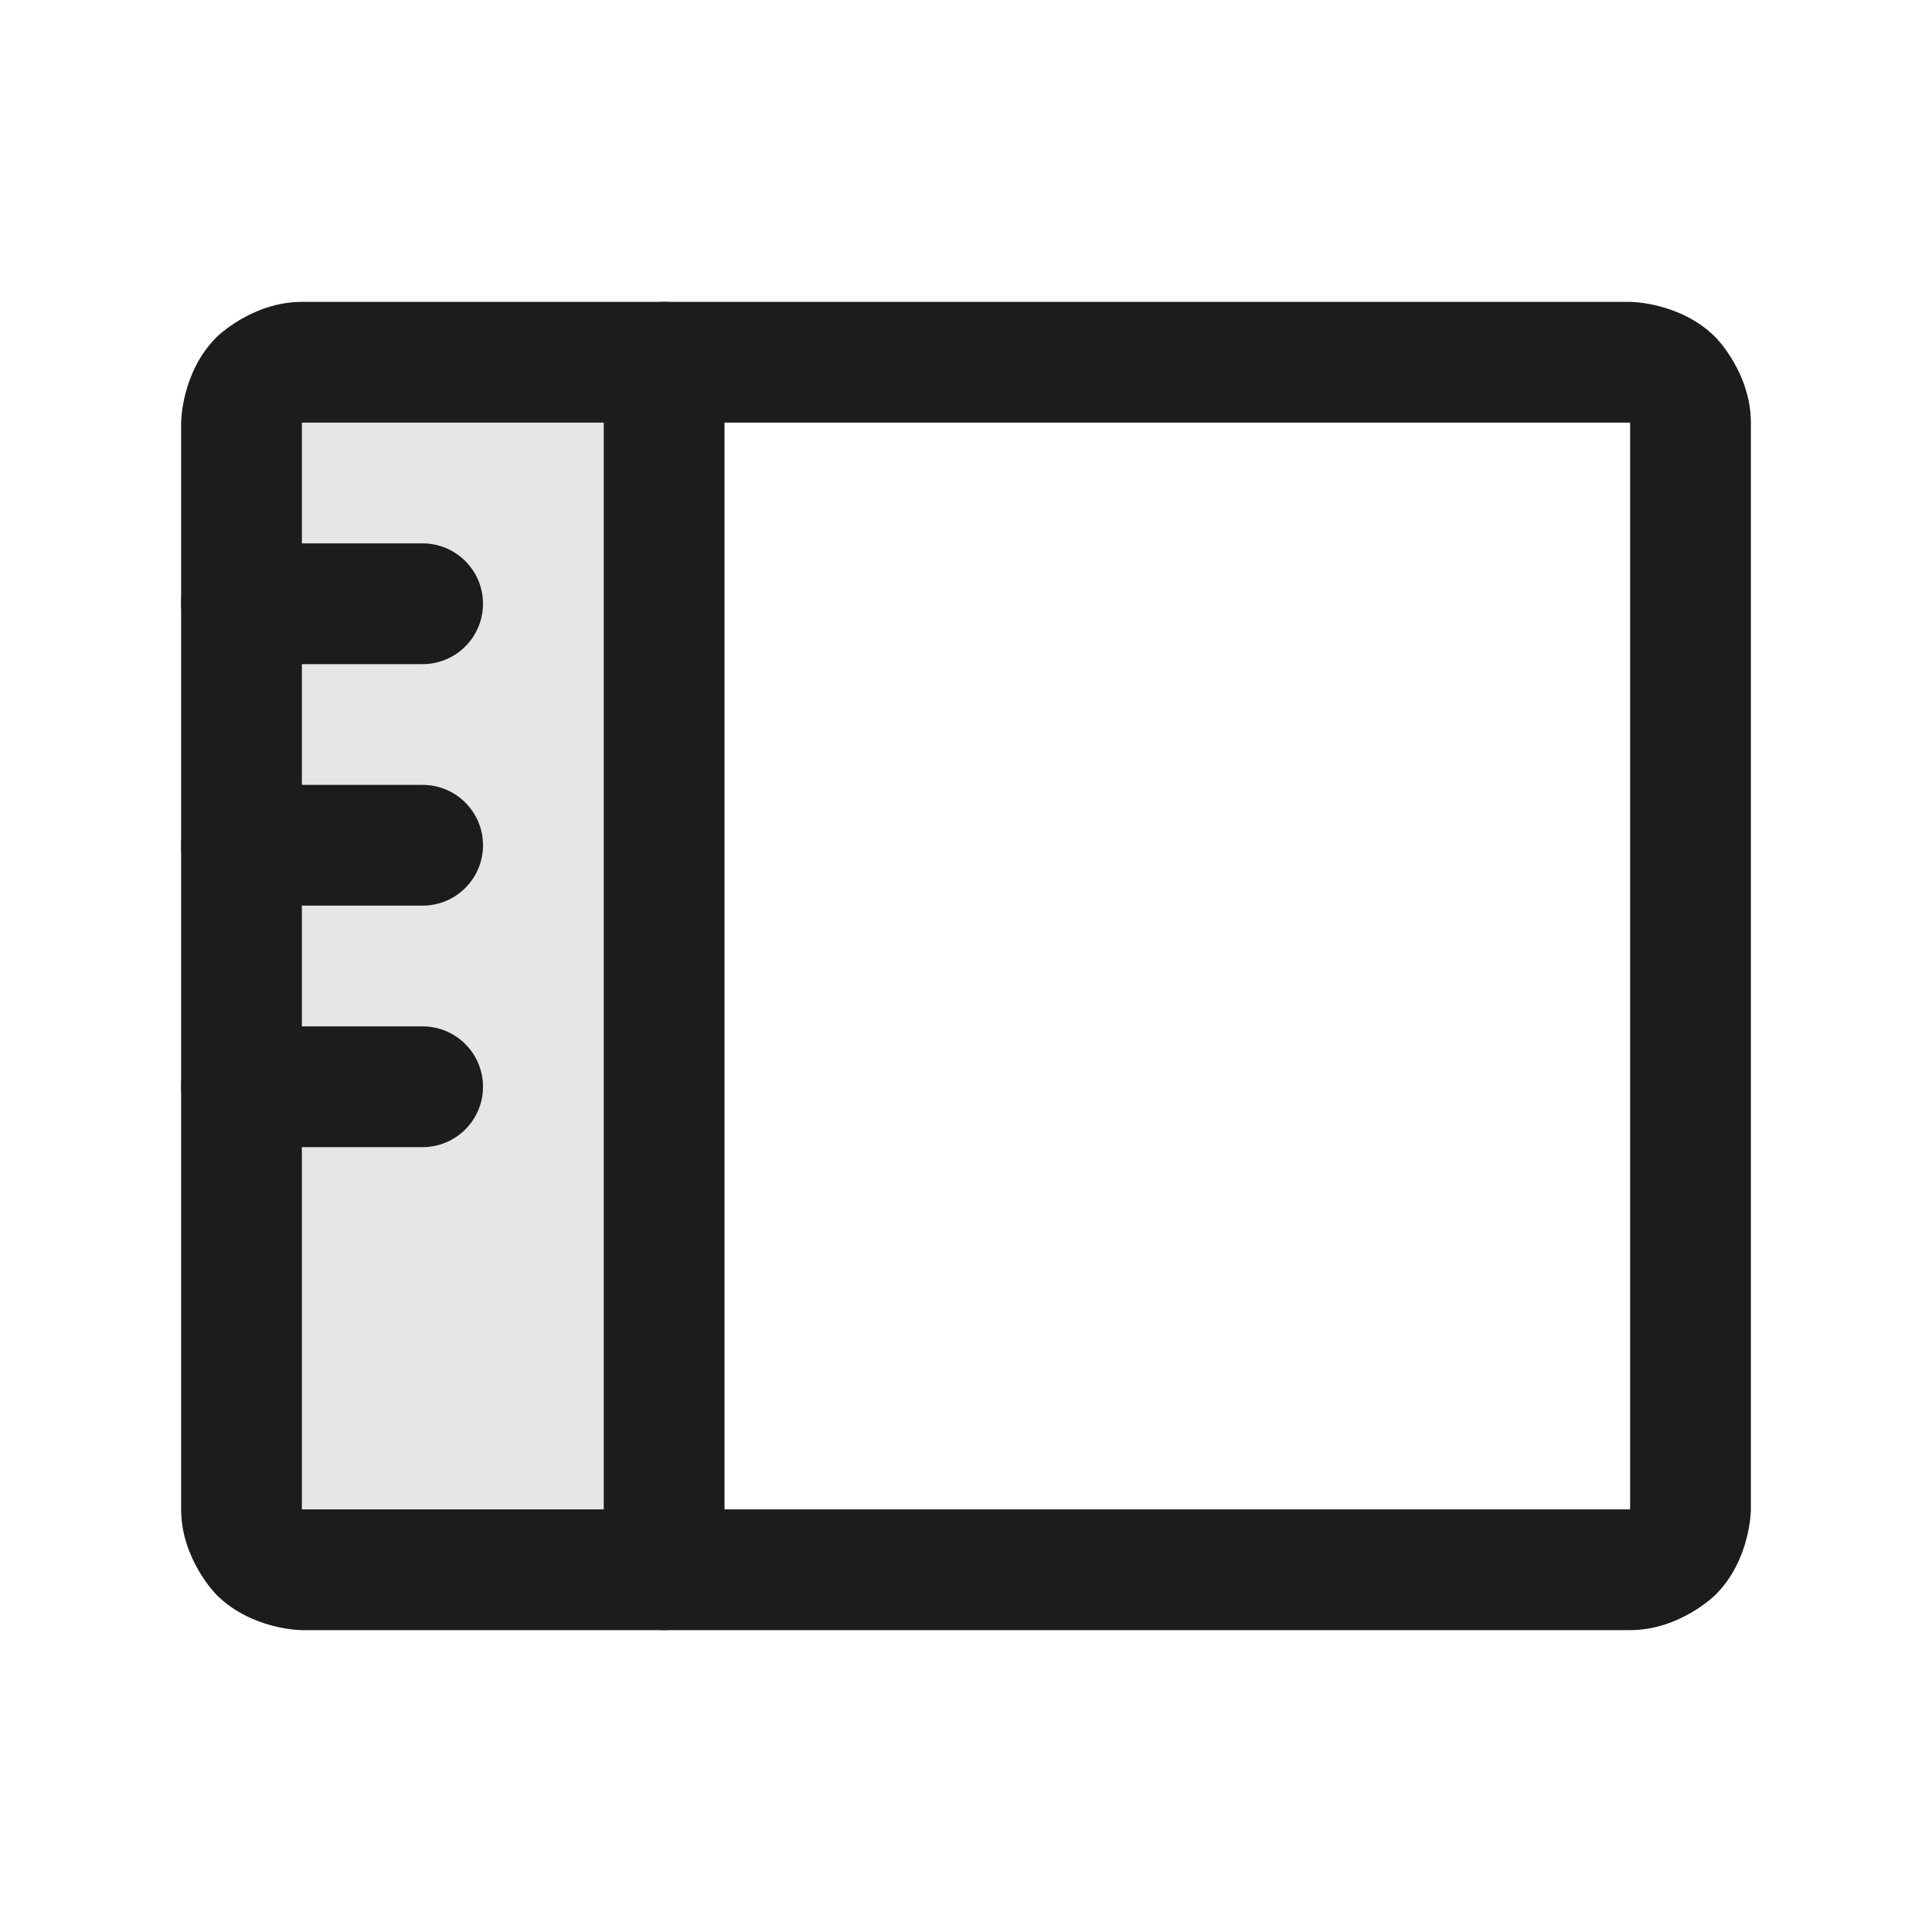
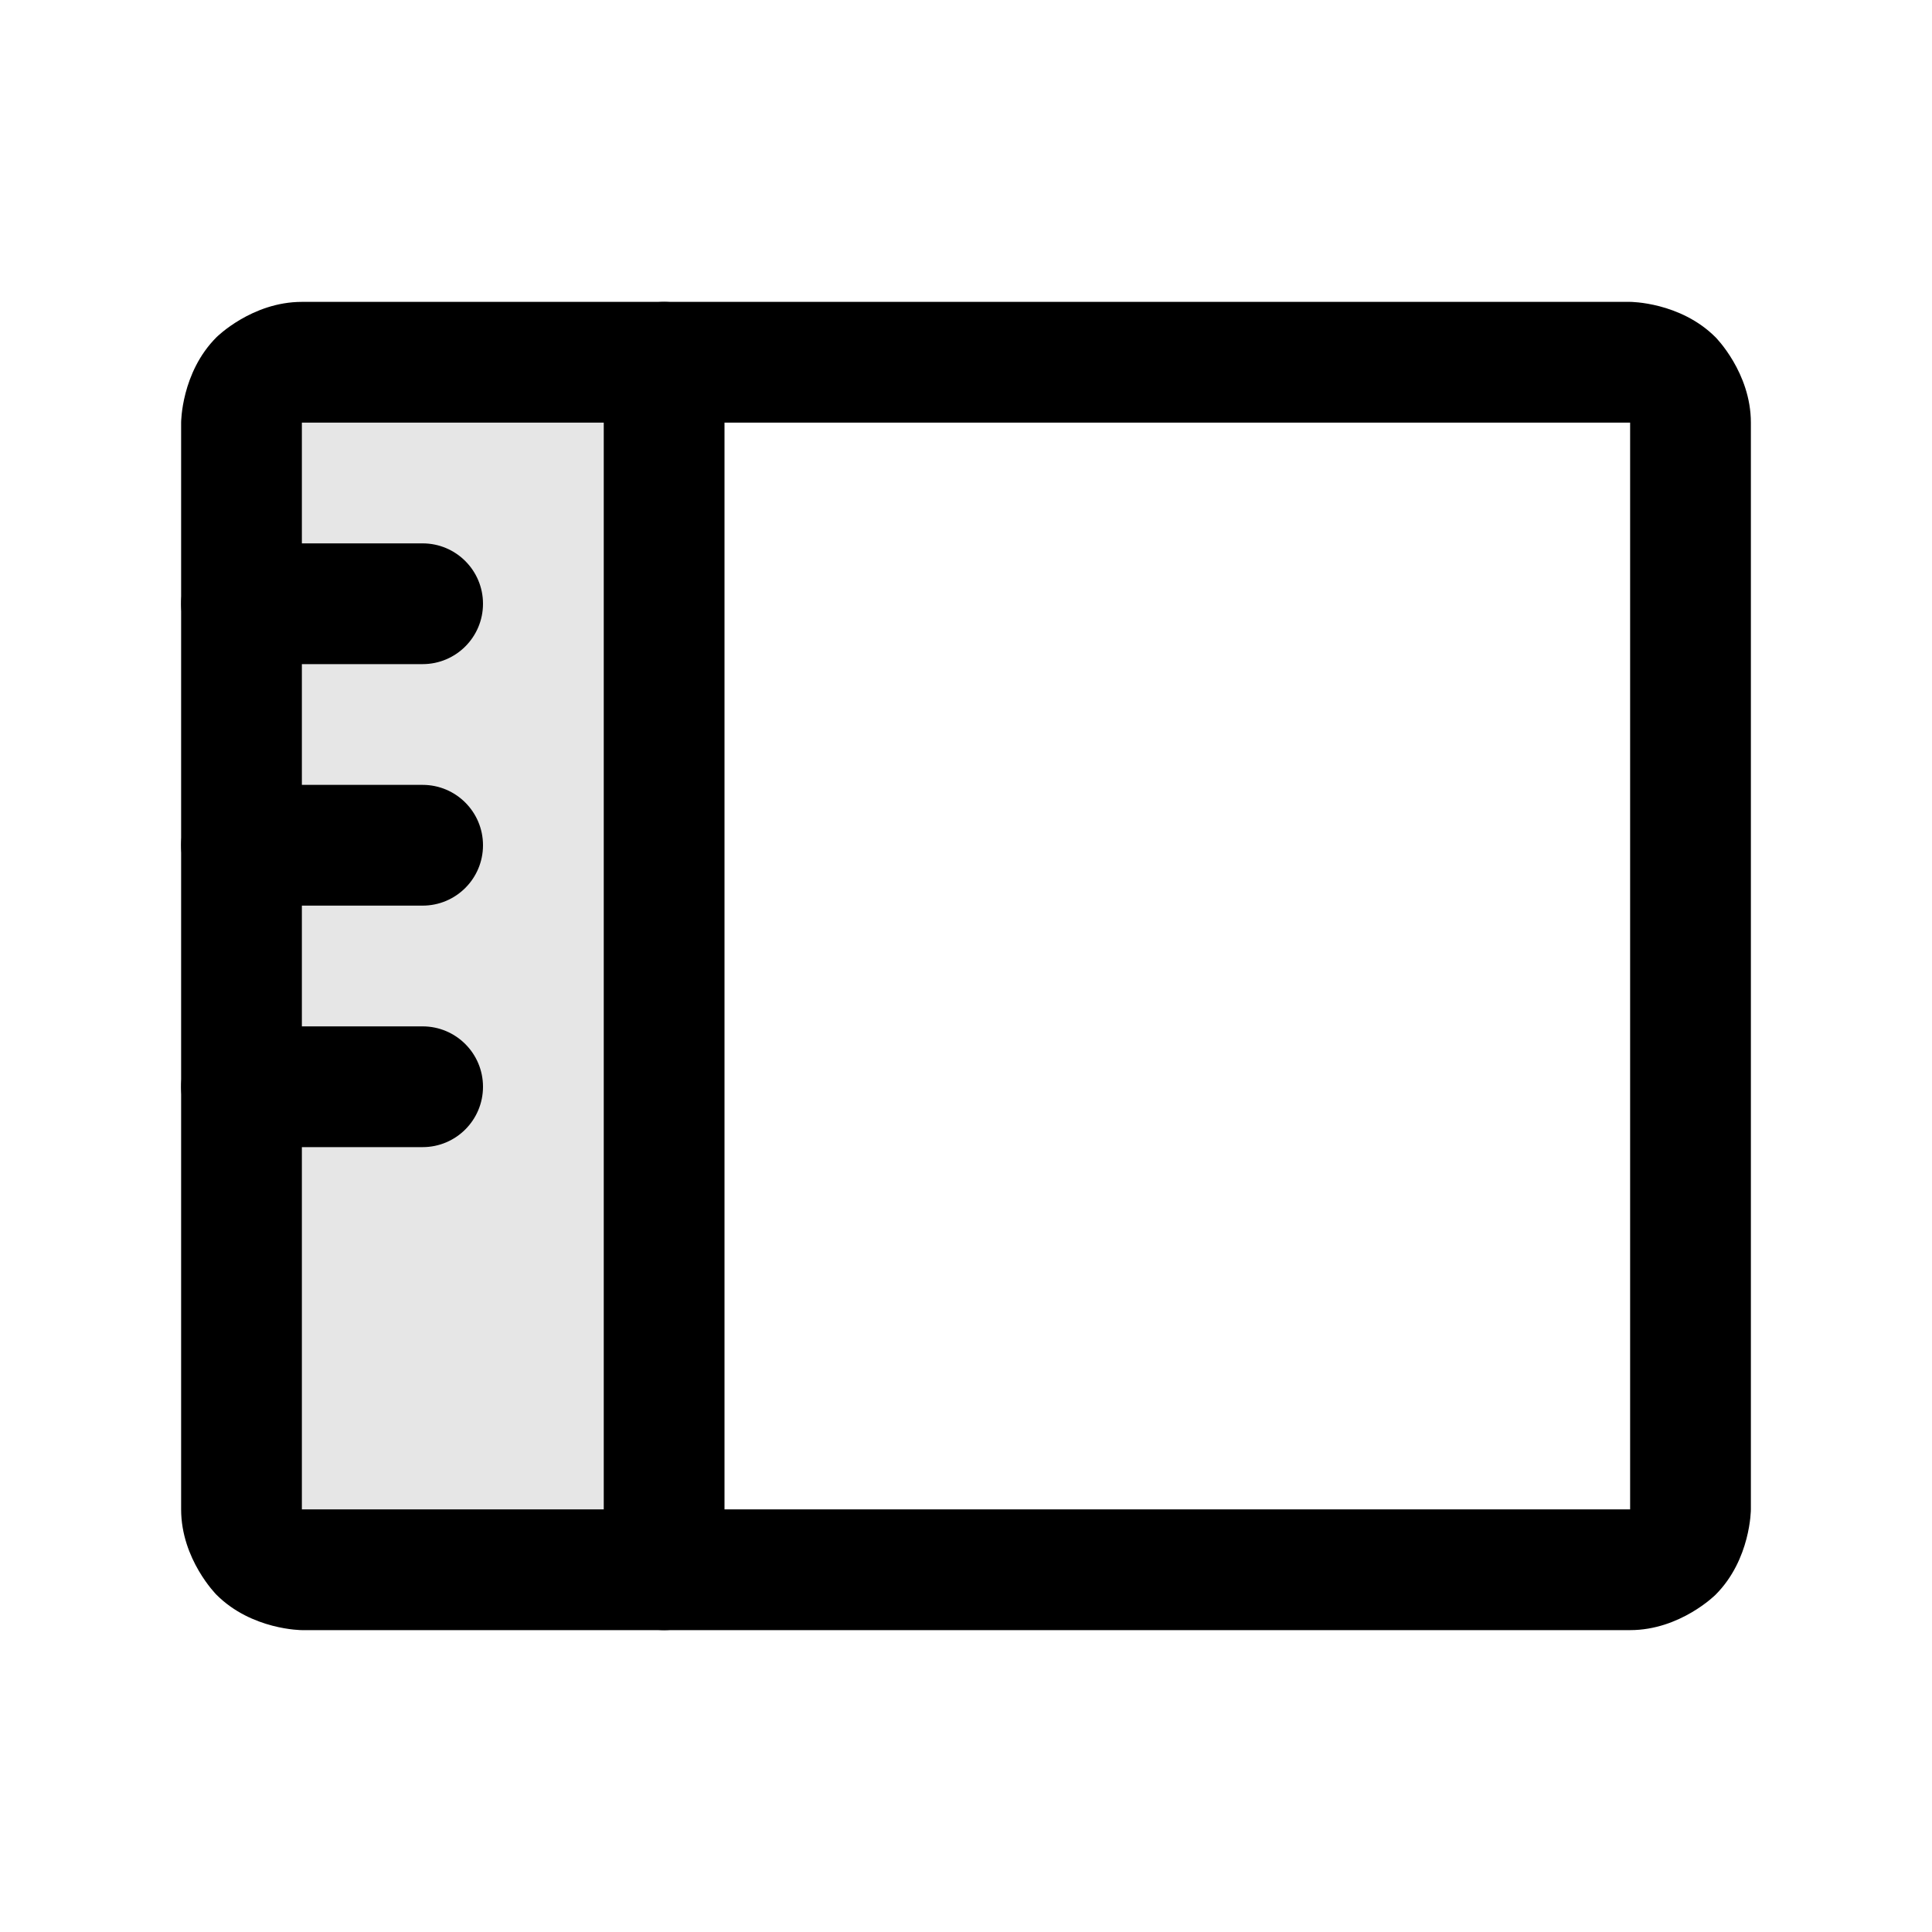
- <svg xmlns="http://www.w3.org/2000/svg" width="20" height="20" viewBox="0 0 20 20" fill="none">
-   <path d="M3.125 16.25C2.959 16.25 2.8 16.184 2.683 16.067C2.566 15.95 2.5 15.791 2.5 15.625V4.375C2.5 4.209 2.566 4.05 2.683 3.933C2.8 3.816 2.959 3.75 3.125 3.75H6.875V16.25H3.125Z" fill="black" fill-opacity="0.1" />
-   <path d="M6.25 3.75V16.25C6.25 16.595 6.53 16.875 6.875 16.875C7.22 16.875 7.5 16.595 7.5 16.25V3.75C7.5 3.405 7.22 3.125 6.875 3.125C6.53 3.125 6.25 3.405 6.25 3.75Z" fill="#1C1C1C" />
-   <path fill-rule="evenodd" clip-rule="evenodd" d="M1.875 4.375C1.875 4.375 1.875 3.857 2.241 3.491C2.241 3.491 2.607 3.125 3.125 3.125H16.875C16.875 3.125 17.393 3.125 17.759 3.491C17.759 3.491 18.125 3.857 18.125 4.375V15.625C18.125 15.625 18.125 16.143 17.759 16.509C17.759 16.509 17.393 16.875 16.875 16.875H3.125C3.125 16.875 2.607 16.875 2.241 16.509C2.241 16.509 1.875 16.143 1.875 15.625V4.375ZM3.125 4.375V15.625H16.875V4.375H3.125Z" fill="#1C1C1C" />
-   <path d="M2.5 6.875H4.375C4.72 6.875 5 6.595 5 6.25C5 5.905 4.72 5.625 4.375 5.625H2.5C2.155 5.625 1.875 5.905 1.875 6.25C1.875 6.595 2.155 6.875 2.5 6.875Z" fill="#1C1C1C" />
-   <path d="M2.5 9.375H4.375C4.72 9.375 5 9.095 5 8.75C5 8.405 4.72 8.125 4.375 8.125H2.5C2.155 8.125 1.875 8.405 1.875 8.75C1.875 9.095 2.155 9.375 2.5 9.375Z" fill="#1C1C1C" />
-   <path d="M2.5 11.875H4.375C4.72 11.875 5 11.595 5 11.25C5 10.905 4.72 10.625 4.375 10.625H2.5C2.155 10.625 1.875 10.905 1.875 11.25C1.875 11.595 2.155 11.875 2.5 11.875Z" fill="#1C1C1C" />
+ <svg xmlns="http://www.w3.org/2000/svg" width="20" height="20" viewBox="0 0 20 20" fill="currentColor">
+   <path d="M3.125 16.25C2.959 16.25 2.8 16.184 2.683 16.067C2.566 15.95 2.5 15.791 2.5 15.625V4.375C2.5 4.209 2.566 4.05 2.683 3.933C2.8 3.816 2.959 3.75 3.125 3.75H6.875V16.25H3.125Z" fill="currentColor" fill-opacity="0.1" />
+   <path d="M6.25 3.75V16.25C6.25 16.595 6.53 16.875 6.875 16.875C7.22 16.875 7.5 16.595 7.5 16.25V3.75C7.5 3.405 7.22 3.125 6.875 3.125C6.53 3.125 6.25 3.405 6.25 3.75Z" fill="currentColor" />
+   <path fill-rule="evenodd" clip-rule="evenodd" d="M1.875 4.375C1.875 4.375 1.875 3.857 2.241 3.491C2.241 3.491 2.607 3.125 3.125 3.125H16.875C16.875 3.125 17.393 3.125 17.759 3.491C17.759 3.491 18.125 3.857 18.125 4.375V15.625C18.125 15.625 18.125 16.143 17.759 16.509C17.759 16.509 17.393 16.875 16.875 16.875H3.125C3.125 16.875 2.607 16.875 2.241 16.509C2.241 16.509 1.875 16.143 1.875 15.625V4.375ZM3.125 4.375V15.625H16.875V4.375H3.125Z" fill="currentColor" />
+   <path d="M2.5 6.875H4.375C4.72 6.875 5 6.595 5 6.25C5 5.905 4.72 5.625 4.375 5.625H2.5C2.155 5.625 1.875 5.905 1.875 6.25C1.875 6.595 2.155 6.875 2.5 6.875Z" fill="currentColor" />
+   <path d="M2.5 9.375H4.375C4.72 9.375 5 9.095 5 8.75C5 8.405 4.72 8.125 4.375 8.125H2.5C2.155 8.125 1.875 8.405 1.875 8.75C1.875 9.095 2.155 9.375 2.5 9.375Z" fill="currentColor" />
+   <path d="M2.5 11.875H4.375C4.72 11.875 5 11.595 5 11.25C5 10.905 4.72 10.625 4.375 10.625H2.5C2.155 10.625 1.875 10.905 1.875 11.25C1.875 11.595 2.155 11.875 2.5 11.875Z" fill="currentColor" />
</svg>
